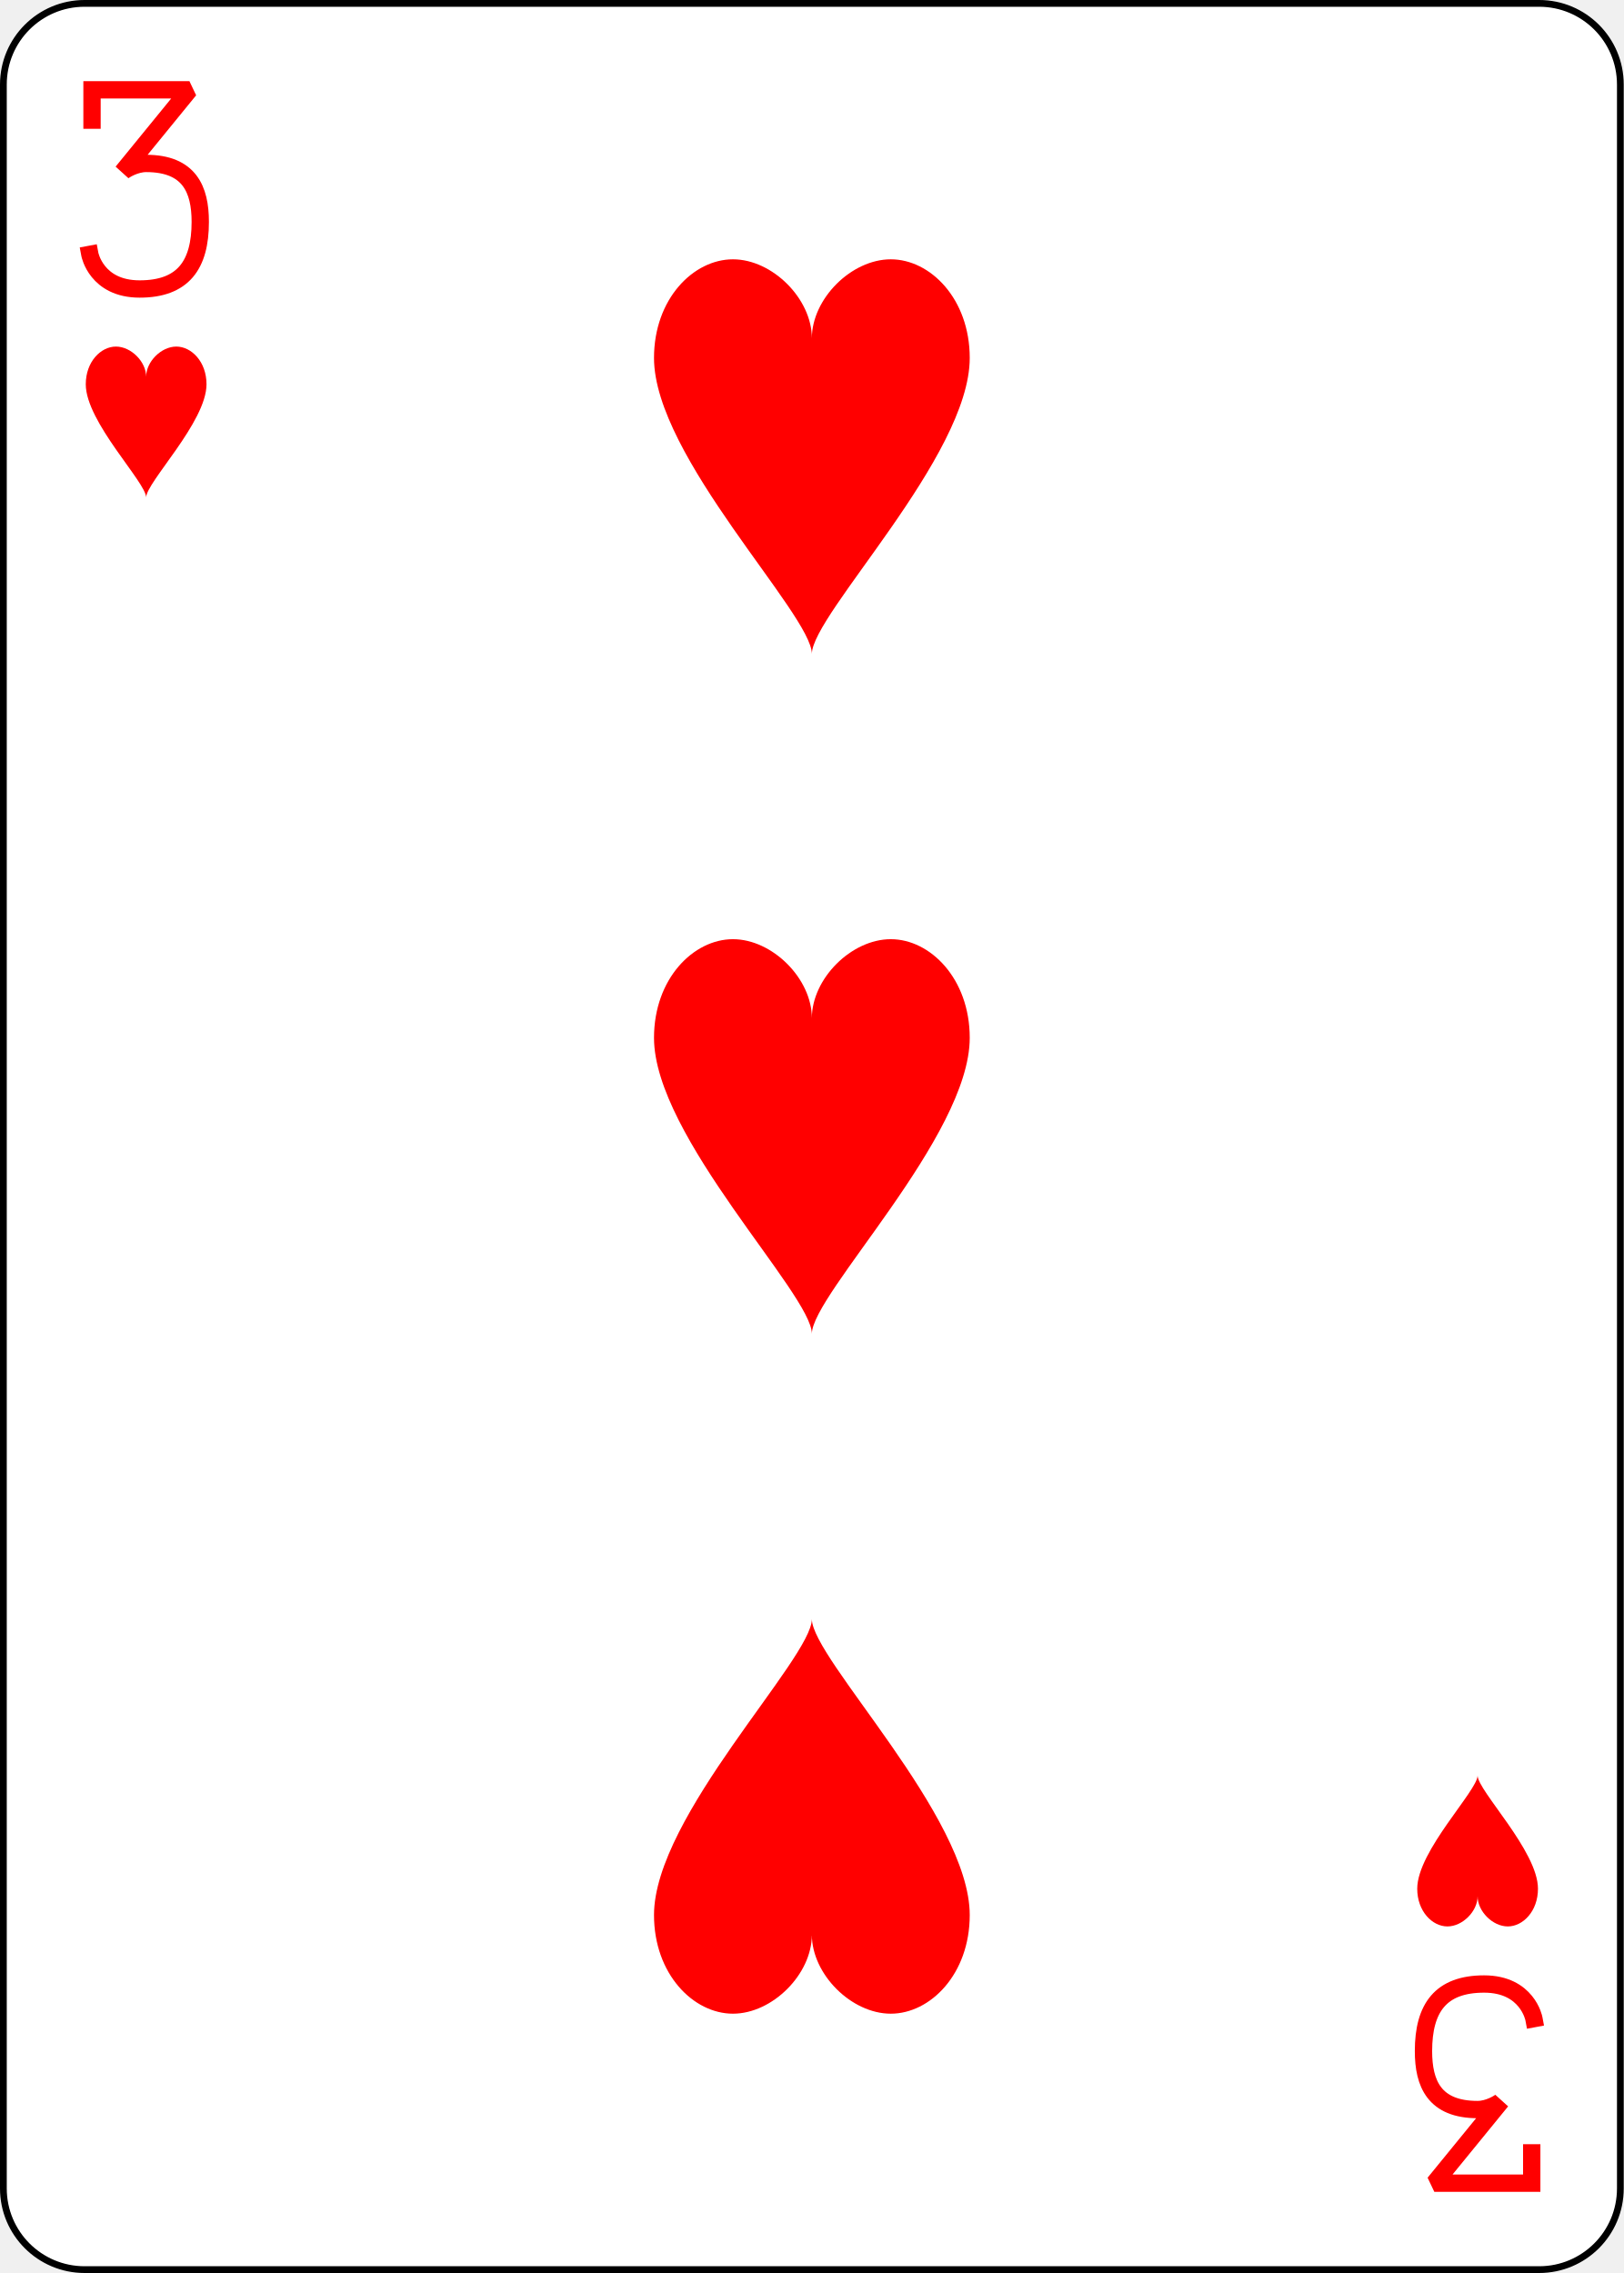
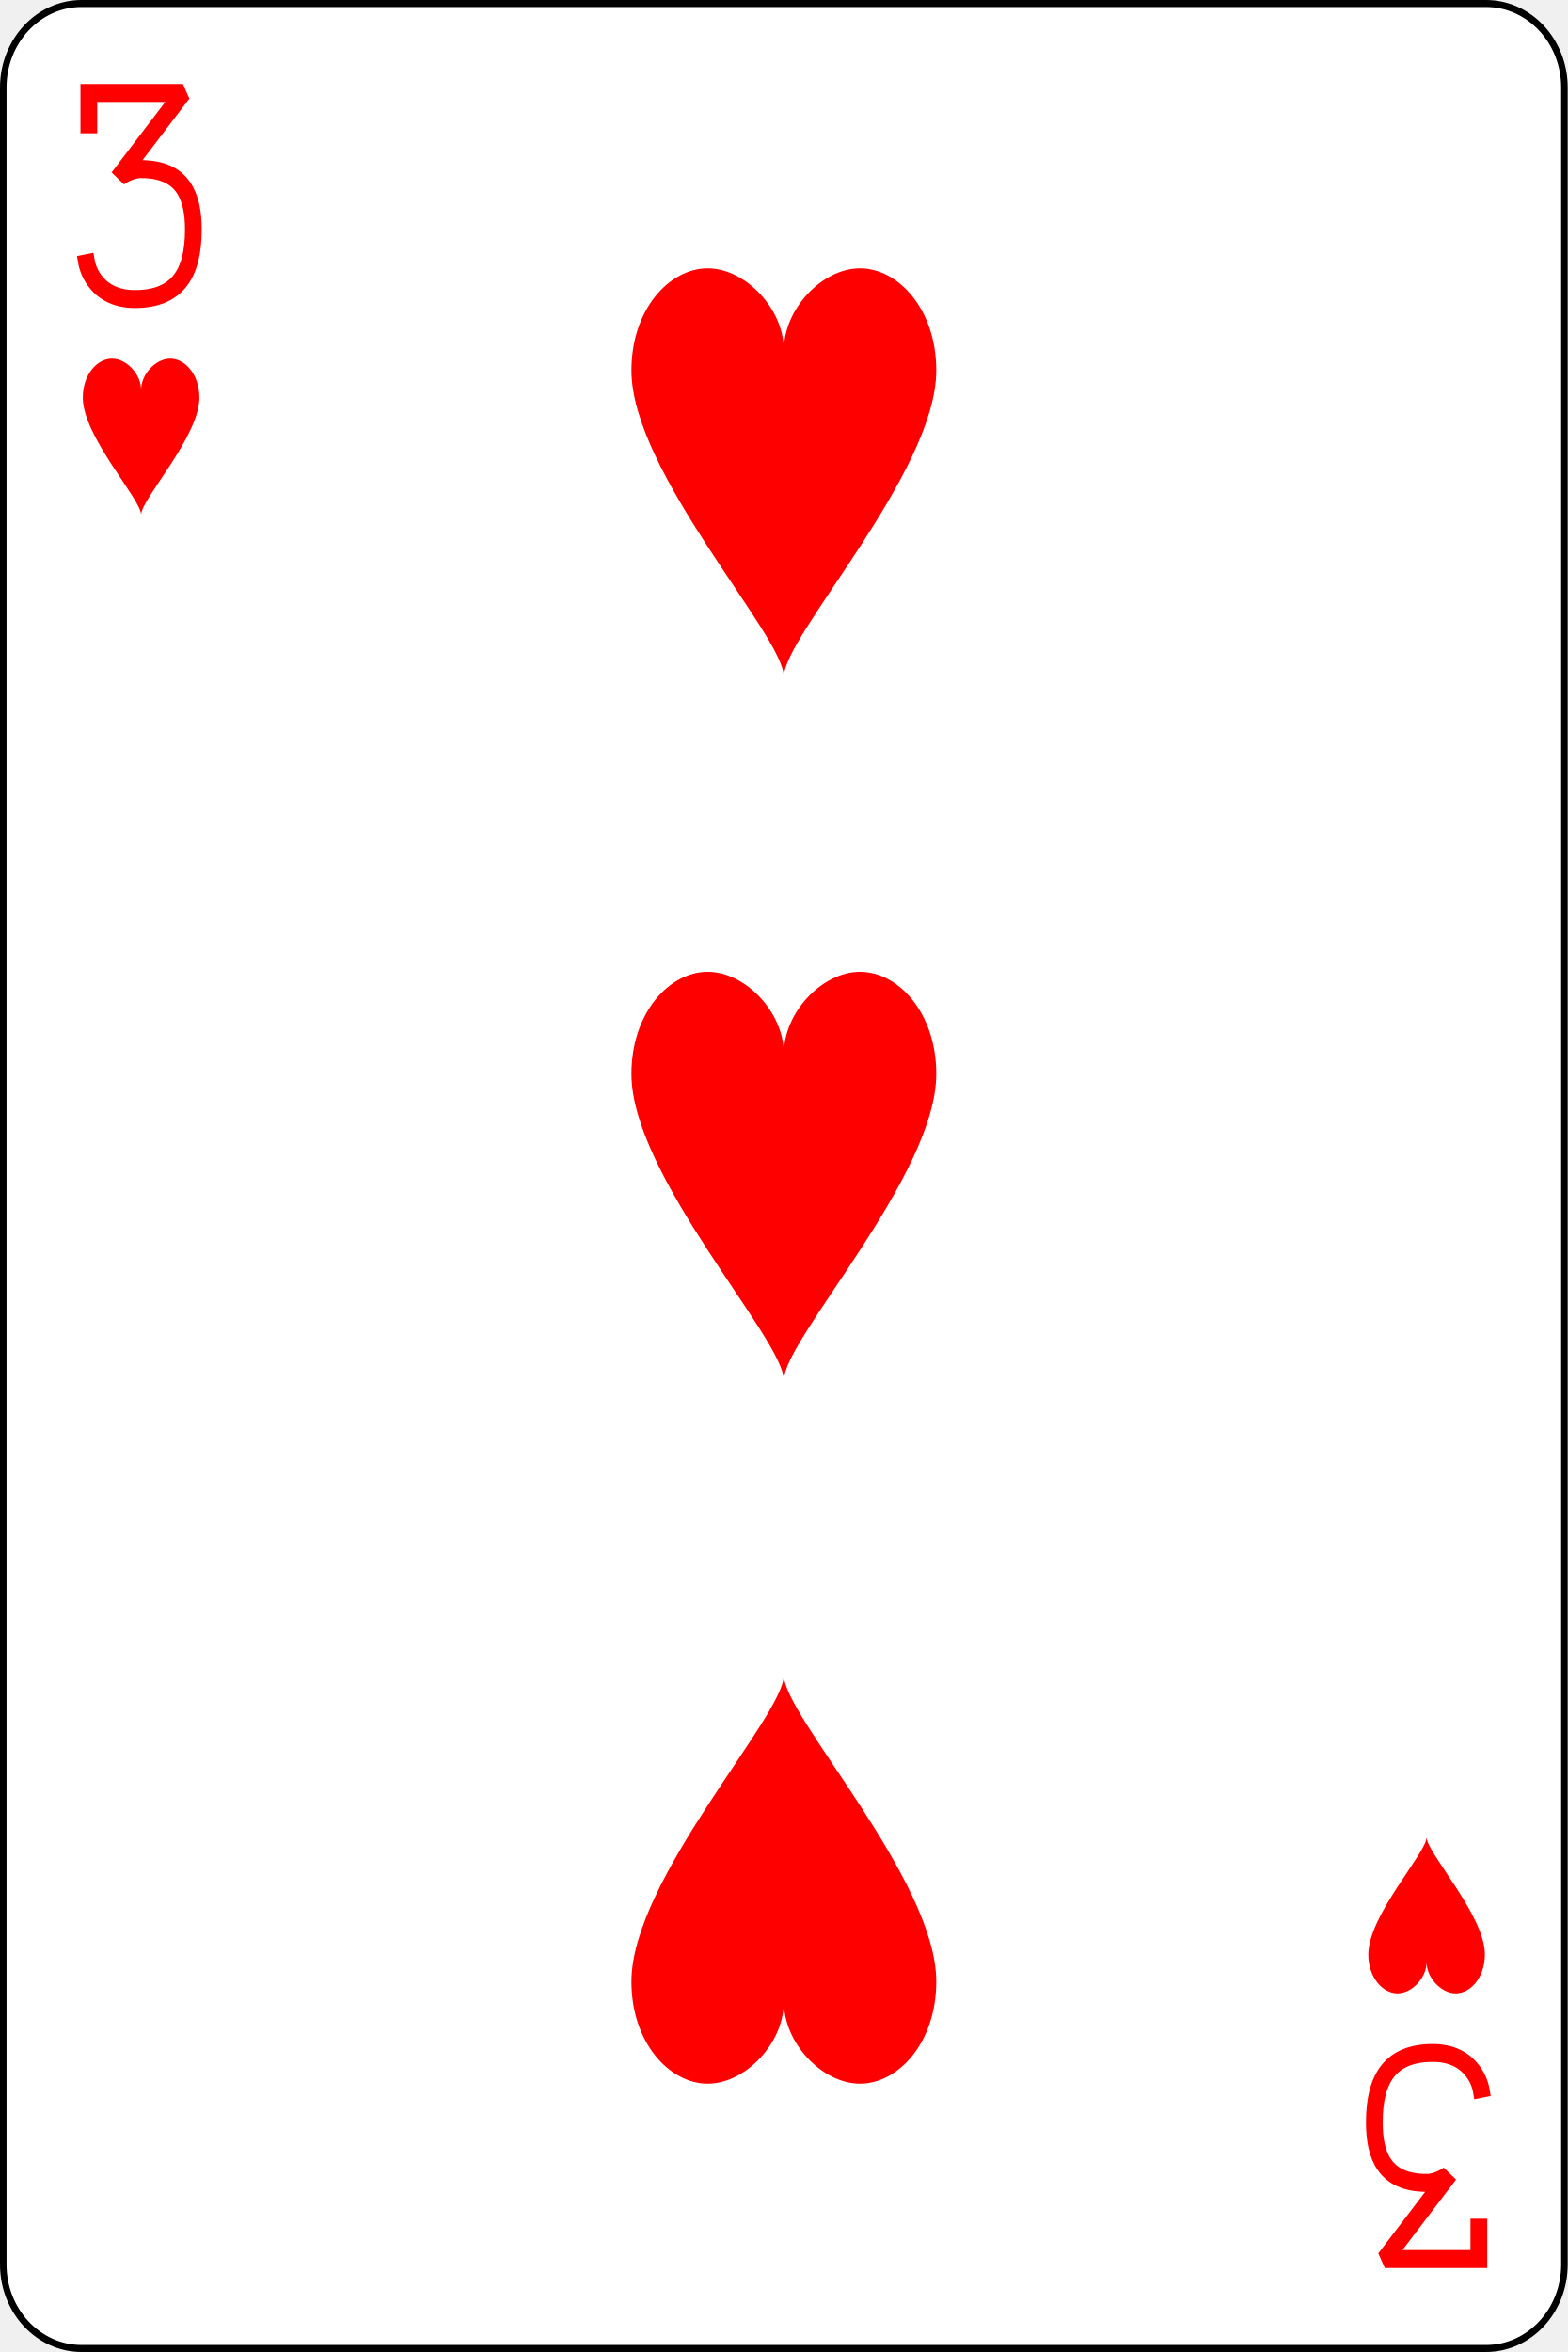
- <svg xmlns="http://www.w3.org/2000/svg" xmlns:xlink="http://www.w3.org/1999/xlink" width="2.5in" height="3.5in" viewBox="-120 -168 240 336" preserveAspectRatio="none" class="card" face="3H">
+ <svg xmlns="http://www.w3.org/2000/svg" xmlns:xlink="http://www.w3.org/1999/xlink" width="360" height="540" viewBox="-120 -168 240 336" preserveAspectRatio="none" class="card" face="3H">
  <symbol id="H3" viewBox="-500 -500 1000 1000" preserveAspectRatio="xMinYMid">
    <path d="M-250 -320L-250 -460L200 -460L-110 -80C-100 -90 -50 -120 0 -120C200 -120 250 0 250 150C250 350 170 460 -30 460C-230 460 -260 300 -260 300" stroke="red" stroke-width="80" stroke-linecap="square" stroke-miterlimit="1.5" fill="none" />
  </symbol>
  <symbol id="H" viewBox="-600 -600 1200 1200" preserveAspectRatio="xMinYMid">
    <path d="M0 -300C0 -400 100 -500 200 -500C300 -500 400 -400 400 -250C400 0 0 400 0 500C0 400 -400 0 -400 -250C-400 -400 -300 -500 -200 -500C-100 -500 0 -400 -0 -300Z" fill="red" />
  </symbol>
  <rect width="239" height="335" x="-119.5" y="-167.5" rx="12" ry="12" fill="white" stroke="black" />
  <use xlink:href="#H" height="70" width="70" x="-35" y="-35" />
  <use xlink:href="#H3" height="32" width="32" x="-114.4" y="-156" />
  <use xlink:href="#H" height="26.769" width="26.769" x="-111.784" y="-119" />
  <use xlink:href="#H" height="70" width="70" x="-35" y="-135.501" />
  <g transform="rotate(180)">
    <use xlink:href="#H3" height="32" width="32" x="-114.4" y="-156" />
    <use xlink:href="#H" height="26.769" width="26.769" x="-111.784" y="-119" />
    <use xlink:href="#H" height="70" width="70" x="-35" y="-135.501" />
  </g>
</svg>
